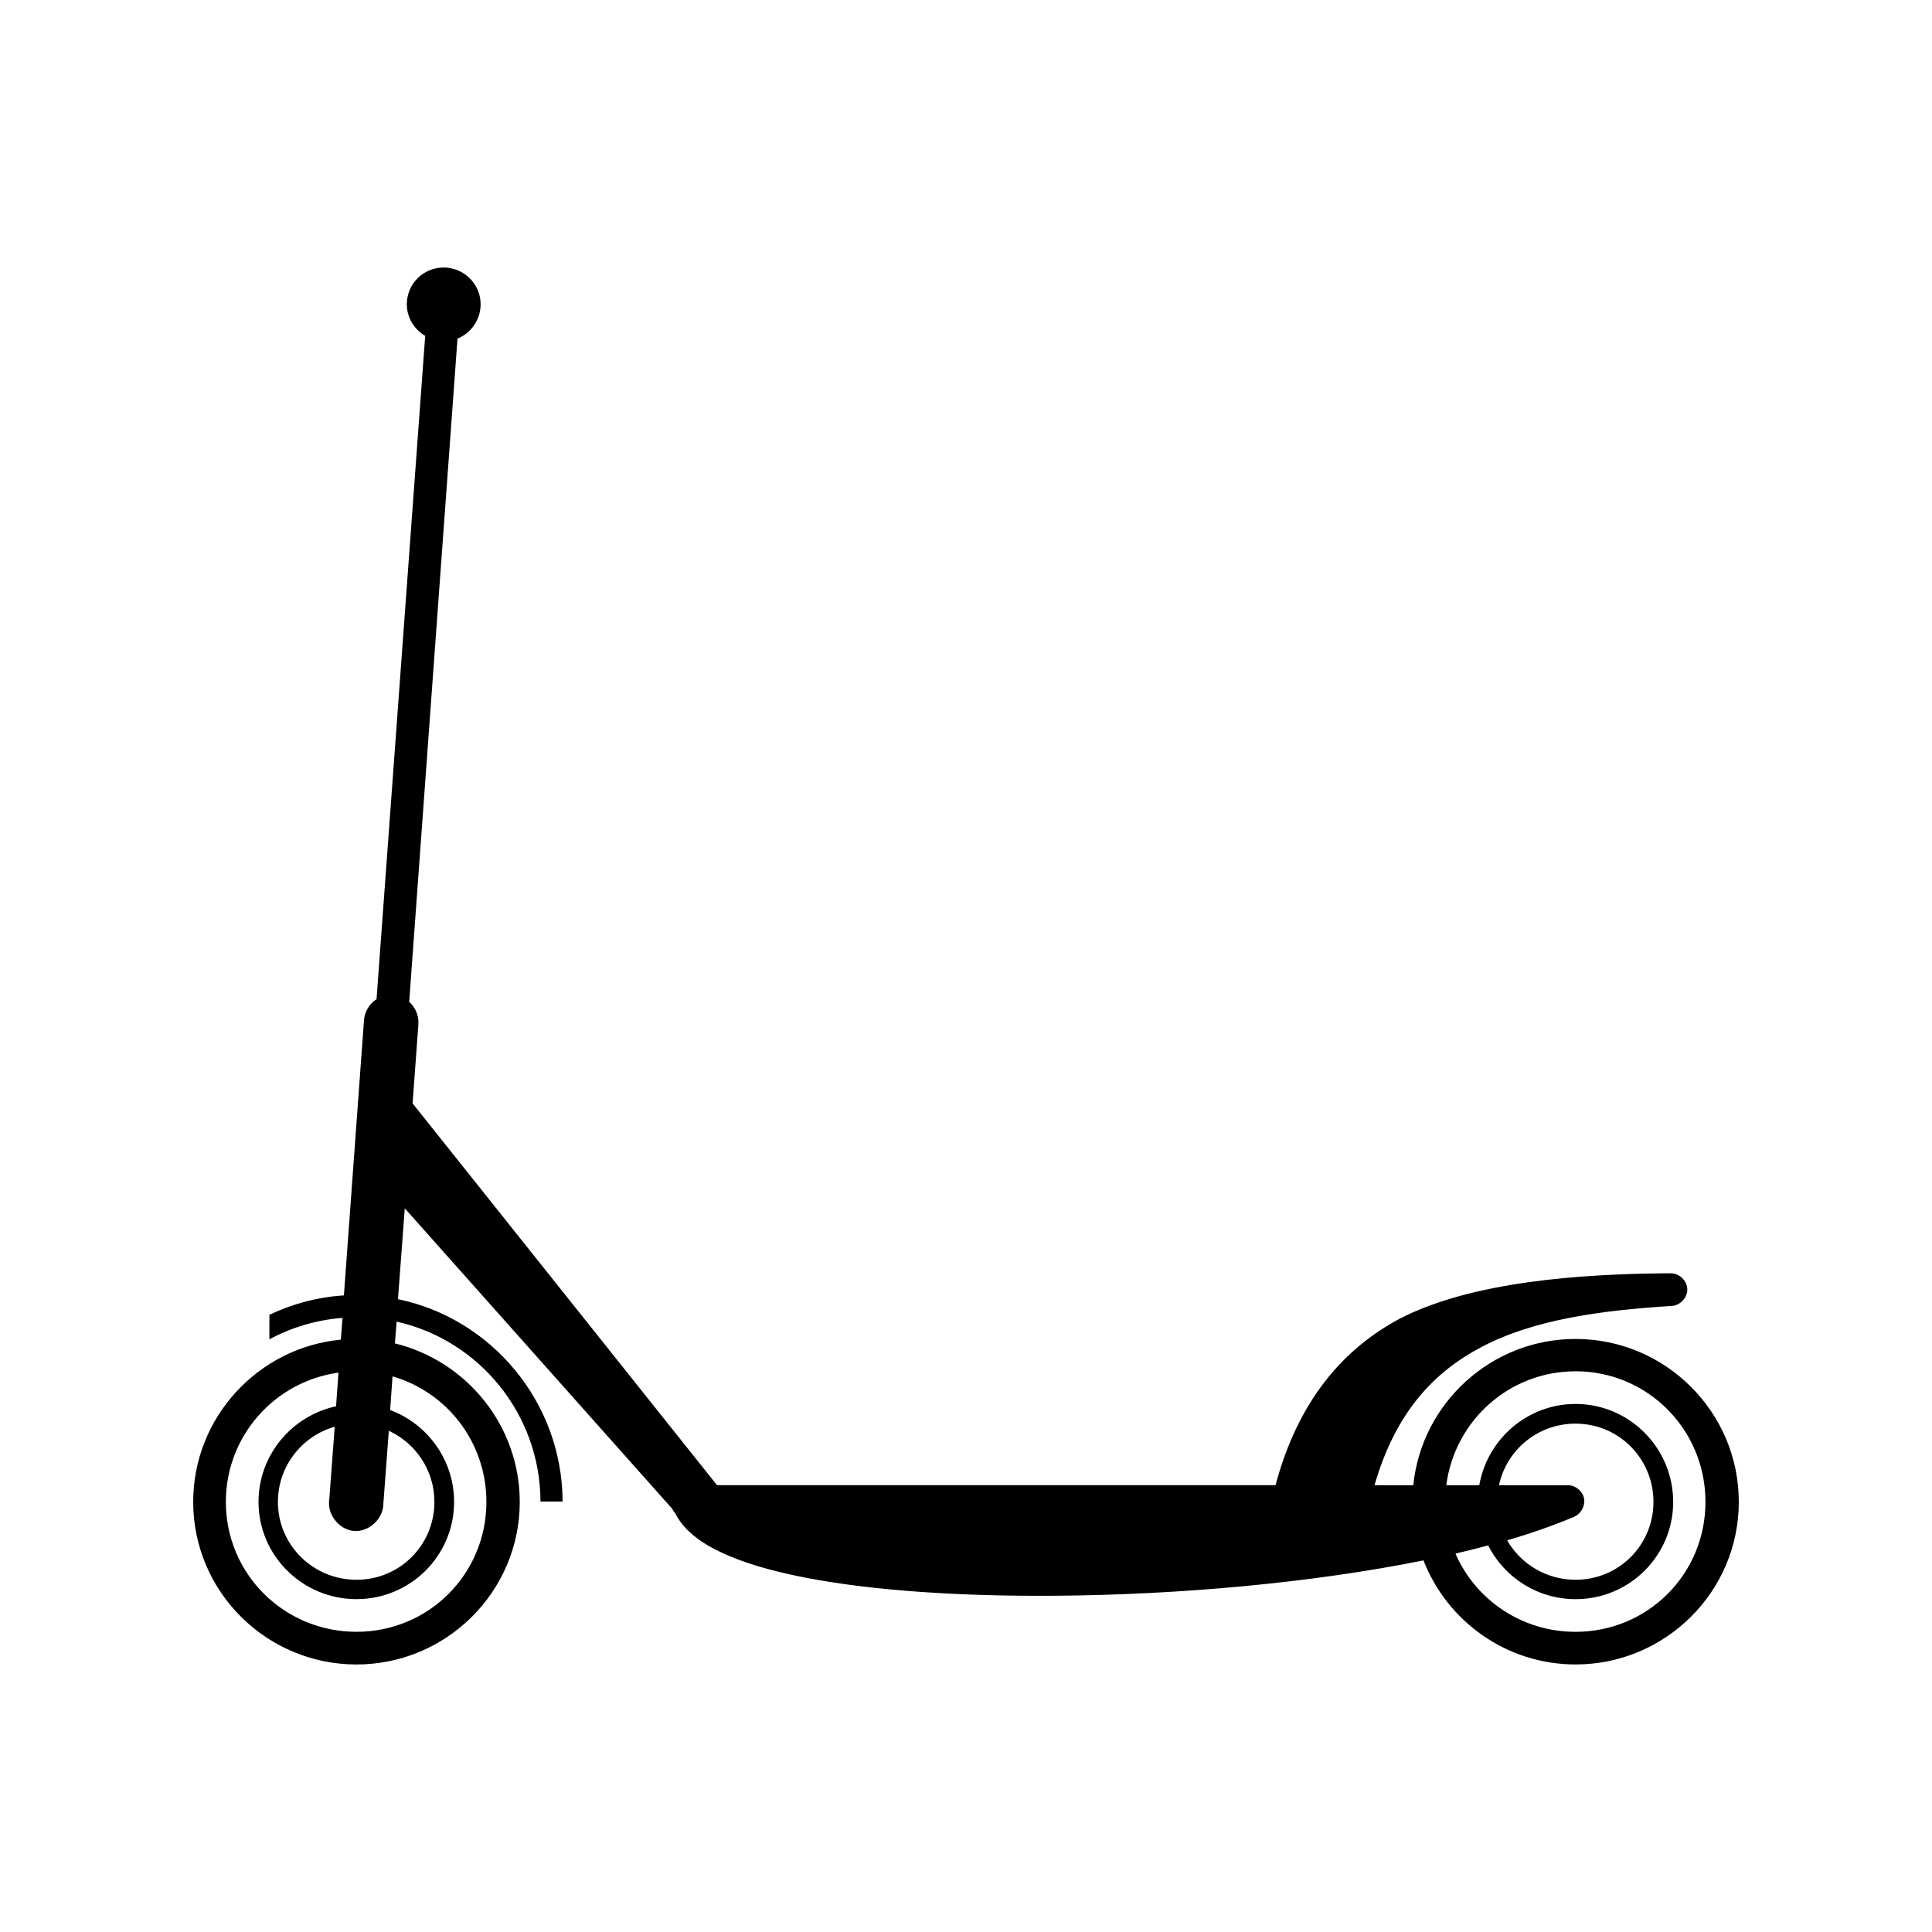
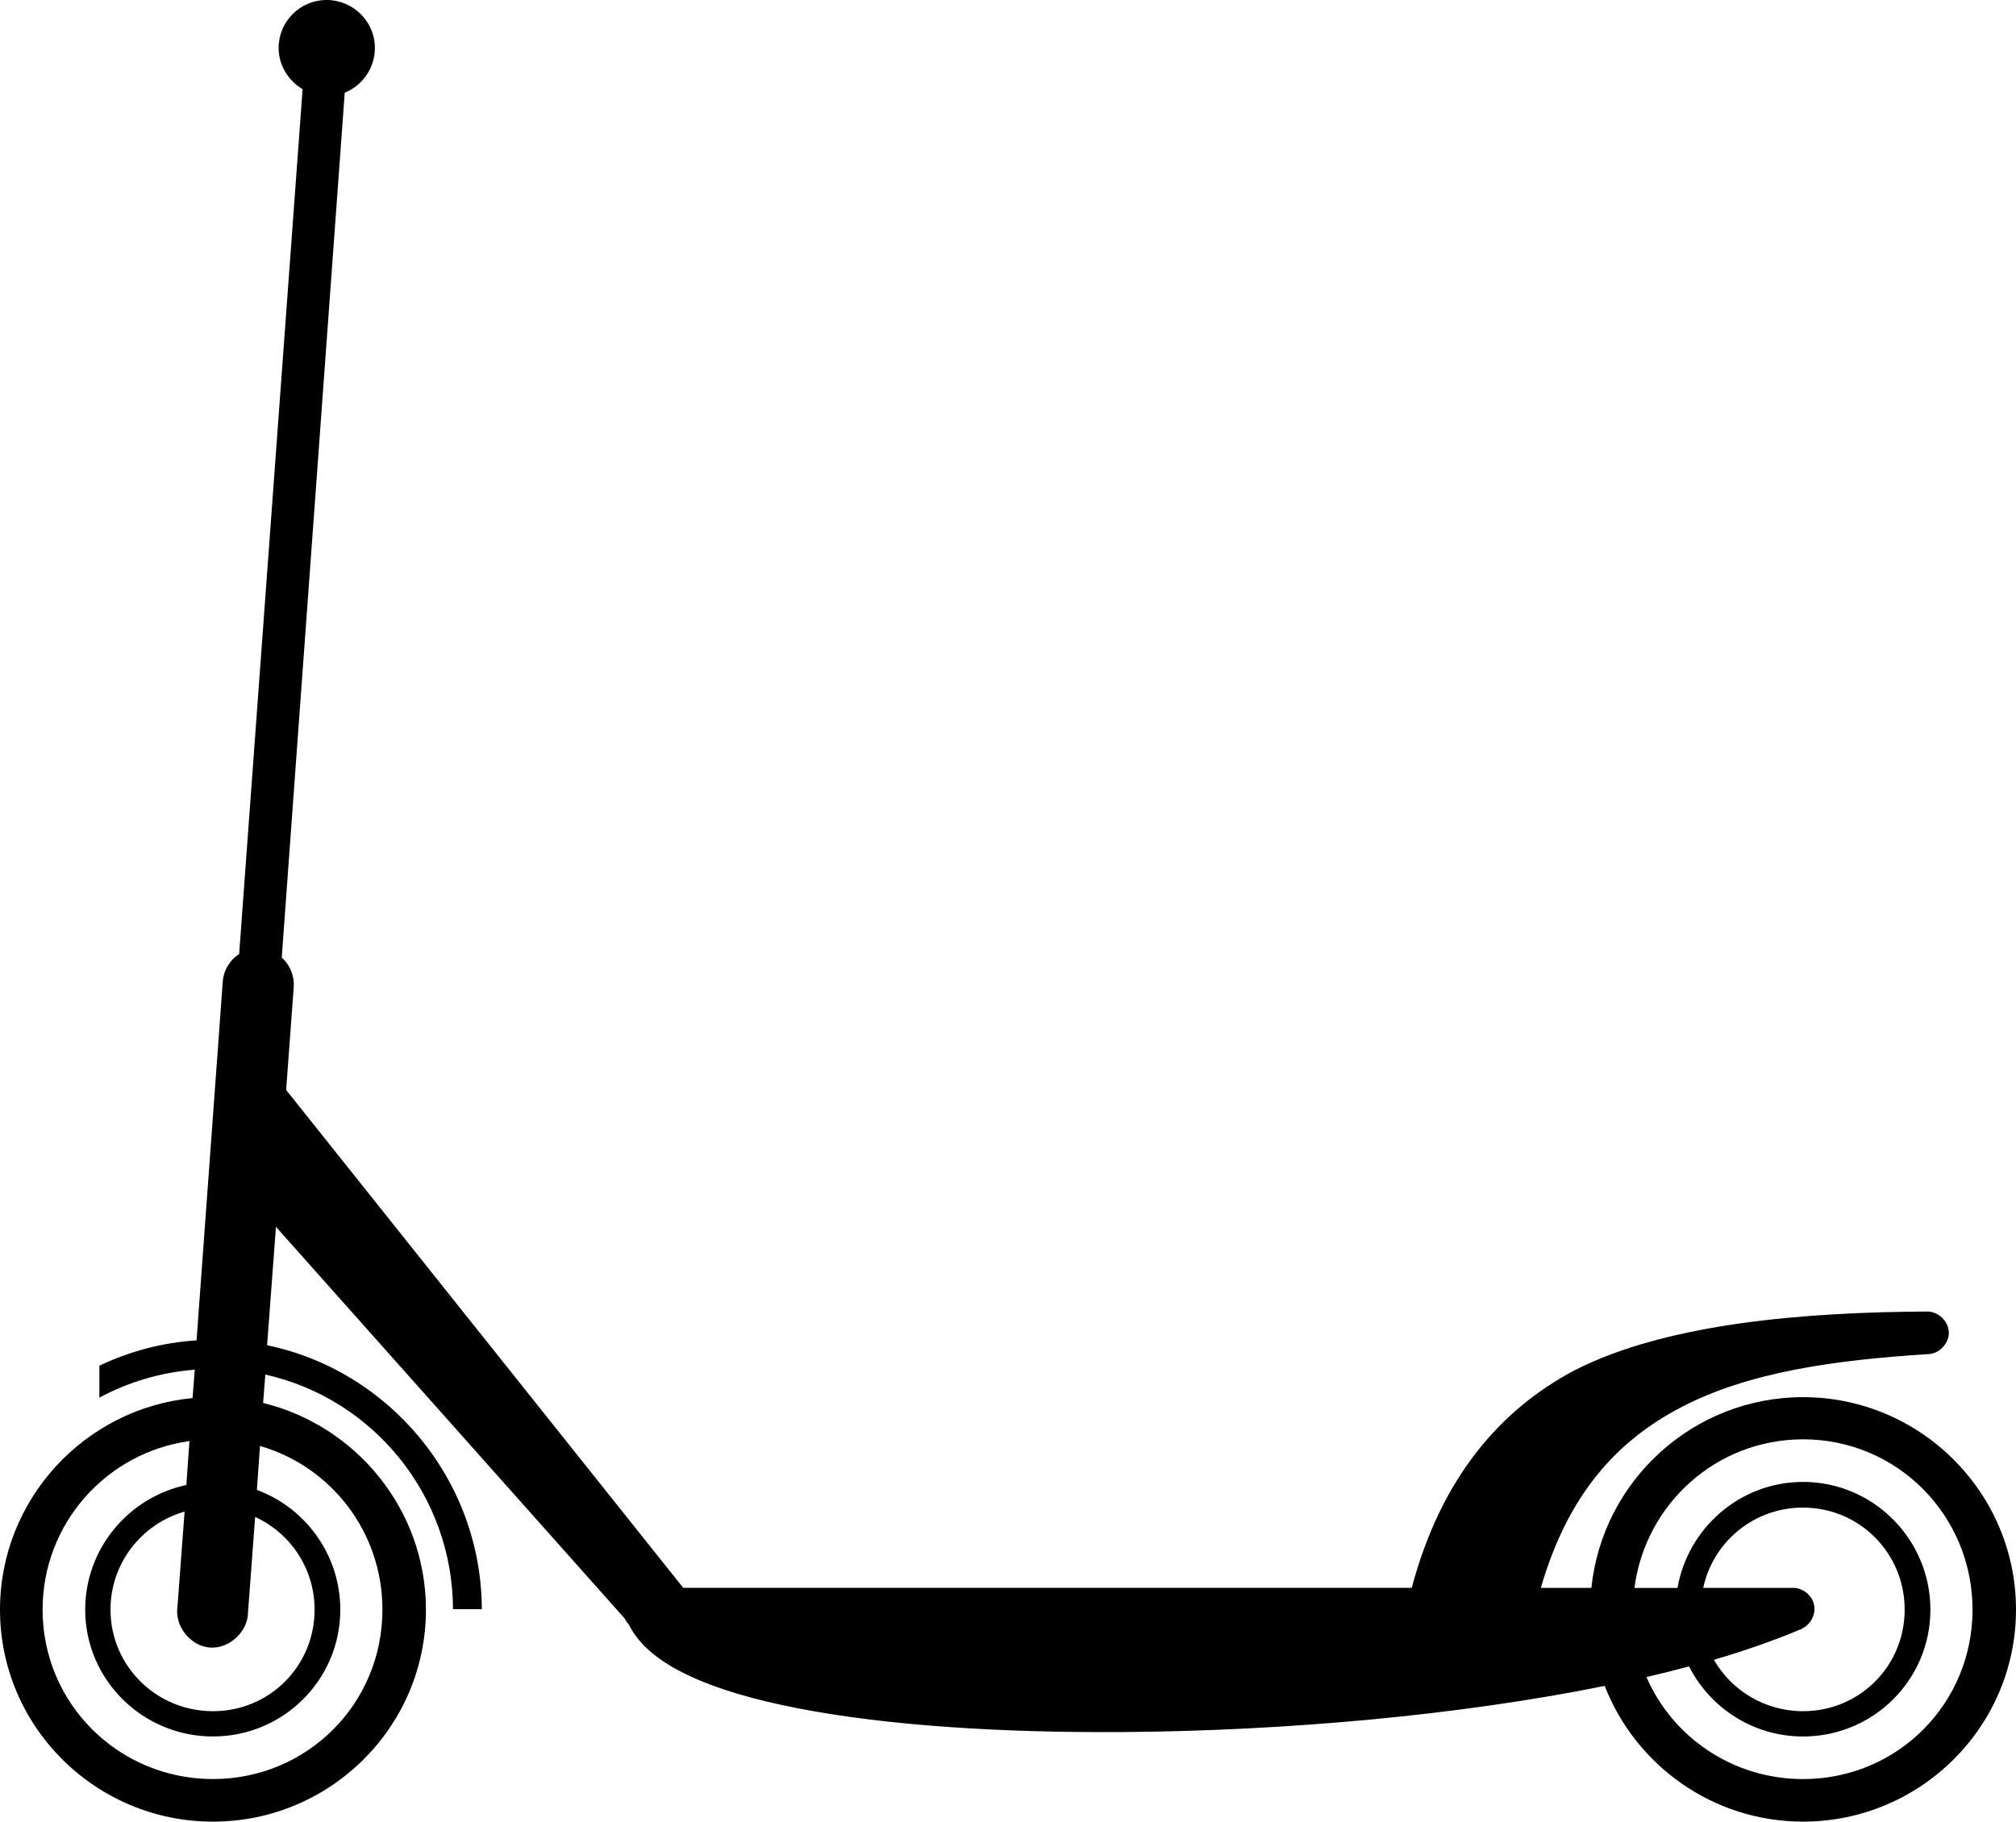
- <svg xmlns="http://www.w3.org/2000/svg" width="100" height="100" viewBox="0 0 100 100" version="1.0" id="svg31837">
+ <svg xmlns="http://www.w3.org/2000/svg" width="80" height="72.306" viewBox="0 0 80 72.306" version="1.0" id="svg31837">
  <defs id="defs31839" />
-   <g id="layer1" transform="translate(0,-952.3622)">
-     <path id="path31835" d="m 22.958,966.209 c -1.05,0 -1.901,0.851 -1.901,1.901 0,0.699 0.389,1.307 0.951,1.637 l -2.518,34.331 c -0.376,0.239 -0.626,0.665 -0.651,1.109 l -1.039,14.225 c -1.373,0.086 -2.669,0.442 -3.856,1.004 l 0,1.268 c 1.142,-0.613 2.428,-1.003 3.785,-1.109 l -0.088,1.127 C 13.367,1022.111 10,1025.721 10,1030.1 c 0,4.652 3.799,8.415 8.451,8.415 4.652,0 8.451,-3.764 8.451,-8.415 0,-3.963 -2.769,-7.303 -6.461,-8.204 l 0.088,-1.127 c 4.259,0.952 7.431,4.768 7.447,9.313 l 1.144,0 c -0.017,-5.135 -3.672,-9.473 -8.521,-10.476 l 0.352,-4.701 13.838,15.546 c 0.04,0.084 0.094,0.162 0.158,0.229 0.429,0.868 1.271,1.502 2.324,2.007 1.18,0.566 2.679,0.998 4.437,1.338 3.515,0.68 8.063,0.969 12.922,0.933 6.395,-0.047 13.294,-0.667 19.049,-1.831 1.224,3.147 4.289,5.387 7.87,5.387 4.652,0 8.451,-3.764 8.451,-8.415 0,-4.652 -3.799,-8.433 -8.451,-8.433 -4.361,0 -7.964,3.321 -8.398,7.57 l -2.007,0 c 1.086,-3.743 3.032,-5.832 5.528,-7.148 2.718,-1.433 6.176,-1.897 9.842,-2.13 0.443,-0.013 0.834,-0.428 0.82,-0.872 -0.014,-0.443 -0.43,-0.833 -0.873,-0.819 -4.764,0.026 -10.272,0.446 -13.961,2.324 -2.956,1.558 -5.31,4.261 -6.479,8.644 l -28.908,0 -15.758,-19.762 0.3,-4.075 c 0.037,-0.438 -0.145,-0.89 -0.475,-1.18 l 2.5,-34.331 c 0.701,-0.28 1.197,-0.977 1.197,-1.778 0,-1.05 -0.869,-1.901 -1.919,-1.901 z m 58.592,57.13 c 3.738,0 6.725,3.022 6.725,6.761 0,3.738 -2.987,6.725 -6.725,6.725 -2.784,0 -5.177,-1.659 -6.215,-4.049 0.578,-0.133 1.143,-0.277 1.69,-0.423 0.835,1.647 2.551,2.782 4.525,2.782 2.789,0 5.053,-2.246 5.053,-5.035 0,-2.789 -2.264,-5.07 -5.053,-5.07 -2.494,0 -4.57,1.829 -4.982,4.208 l -1.708,0 c 0.427,-3.326 3.247,-5.898 6.69,-5.898 z m -64.032,0.07 -0.123,1.743 c -2.285,0.488 -4.014,2.52 -4.014,4.947 0,2.789 2.282,5.035 5.07,5.035 2.789,0 5.053,-2.246 5.053,-5.035 0,-2.173 -1.381,-4.038 -3.31,-4.753 l 0.123,-1.743 c 2.816,0.812 4.859,3.409 4.859,6.496 0,3.738 -2.987,6.725 -6.725,6.725 -3.738,0 -6.76,-2.987 -6.761,-6.725 0,-3.419 2.536,-6.233 5.827,-6.69 z m 64.032,2.641 c 2.241,0 4.032,1.808 4.032,4.049 0,2.241 -1.79,4.032 -4.032,4.032 -1.513,0 -2.842,-0.822 -3.539,-2.042 1.245,-0.362 2.392,-0.768 3.416,-1.197 0.024,-0.01 0.047,-0.01 0.07,-0.018 l 0,-0.018 c 0.349,-0.152 0.565,-0.563 0.492,-0.937 -0.073,-0.374 -0.428,-0.673 -0.809,-0.683 l -3.592,0 c 0.392,-1.83 2.014,-3.187 3.961,-3.187 z m -64.225,0.159 -0.282,3.768 c -0.123,0.767 0.51,1.57 1.285,1.628 0.775,0.058 1.521,-0.64 1.515,-1.417 l 0.282,-3.768 c 1.39,0.64 2.359,2.041 2.359,3.679 0,2.241 -1.79,4.032 -4.032,4.032 -2.241,0 -4.067,-1.79 -4.067,-4.032 0,-1.852 1.245,-3.405 2.94,-3.891 z" style="fill:black;fill-opacity:1;stroke:none" />
+   <g id="layer1" transform="translate(-10,-966.209)">
+     <path id="path31835" d="m 22.958,966.209 c -1.05,0 -1.901,0.851 -1.901,1.901 0,0.699 0.389,1.307 0.951,1.637 l -2.518,34.331 c -0.376,0.239 -0.626,0.665 -0.651,1.109 l -1.039,14.225 c -1.373,0.086 -2.669,0.442 -3.856,1.004 l 0,1.268 c 1.142,-0.613 2.428,-1.003 3.785,-1.109 l -0.088,1.127 C 13.367,1022.111 10,1025.721 10,1030.1 c 0,4.652 3.799,8.415 8.451,8.415 4.652,0 8.451,-3.764 8.451,-8.415 0,-3.963 -2.769,-7.303 -6.461,-8.204 l 0.088,-1.127 c 4.259,0.952 7.431,4.768 7.447,9.313 l 1.144,0 c -0.017,-5.135 -3.672,-9.473 -8.521,-10.476 l 0.352,-4.701 13.838,15.546 c 0.04,0.084 0.094,0.162 0.158,0.229 0.429,0.868 1.271,1.502 2.324,2.007 1.18,0.566 2.679,0.998 4.437,1.338 3.515,0.68 8.063,0.969 12.922,0.933 6.395,-0.047 13.294,-0.667 19.049,-1.831 1.224,3.147 4.289,5.387 7.87,5.387 4.652,0 8.451,-3.764 8.451,-8.415 0,-4.652 -3.799,-8.433 -8.451,-8.433 -4.361,0 -7.964,3.321 -8.398,7.57 l -2.007,0 c 1.086,-3.743 3.032,-5.832 5.528,-7.148 2.718,-1.433 6.176,-1.897 9.842,-2.13 0.443,-0.013 0.834,-0.428 0.82,-0.872 -0.014,-0.443 -0.43,-0.833 -0.873,-0.819 -4.764,0.026 -10.272,0.446 -13.961,2.324 -2.956,1.558 -5.31,4.261 -6.479,8.644 l -28.908,0 -15.758,-19.762 0.3,-4.075 c 0.037,-0.438 -0.145,-0.89 -0.475,-1.18 l 2.5,-34.331 c 0.701,-0.28 1.197,-0.977 1.197,-1.778 0,-1.05 -0.869,-1.901 -1.919,-1.901 z m 58.592,57.13 c 3.738,0 6.725,3.022 6.725,6.761 0,3.738 -2.987,6.725 -6.725,6.725 -2.784,0 -5.177,-1.659 -6.215,-4.049 0.578,-0.133 1.143,-0.277 1.69,-0.423 0.835,1.647 2.551,2.782 4.525,2.782 2.789,0 5.053,-2.246 5.053,-5.035 0,-2.789 -2.264,-5.07 -5.053,-5.07 -2.494,0 -4.57,1.829 -4.982,4.208 l -1.708,0 c 0.427,-3.326 3.247,-5.898 6.69,-5.898 z m -64.032,0.07 -0.123,1.743 c -2.285,0.488 -4.014,2.52 -4.014,4.947 0,2.789 2.282,5.035 5.07,5.035 2.789,0 5.053,-2.246 5.053,-5.035 0,-2.173 -1.381,-4.038 -3.31,-4.753 l 0.123,-1.743 c 2.816,0.812 4.859,3.409 4.859,6.496 0,3.738 -2.987,6.725 -6.725,6.725 -3.738,0 -6.76,-2.987 -6.761,-6.725 0,-3.419 2.536,-6.233 5.827,-6.69 z m 64.032,2.641 c 2.241,0 4.032,1.808 4.032,4.049 0,2.241 -1.79,4.032 -4.032,4.032 -1.513,0 -2.842,-0.822 -3.539,-2.042 1.245,-0.362 2.392,-0.768 3.416,-1.197 0.024,-0.01 0.047,-0.01 0.07,-0.018 l 0,-0.018 c 0.349,-0.152 0.565,-0.563 0.492,-0.937 -0.073,-0.374 -0.428,-0.673 -0.809,-0.683 l -3.592,0 c 0.392,-1.83 2.014,-3.187 3.961,-3.187 z m -64.225,0.159 -0.282,3.768 c -0.123,0.767 0.51,1.57 1.285,1.628 0.775,0.058 1.521,-0.64 1.515,-1.417 l 0.282,-3.768 c 1.39,0.64 2.359,2.041 2.359,3.679 0,2.241 -1.79,4.032 -4.032,4.032 -2.241,0 -4.067,-1.79 -4.067,-4.032 0,-1.852 1.245,-3.405 2.94,-3.891 z" style="fill:#000000;fill-opacity:1;stroke:none" />
  </g>
</svg>
